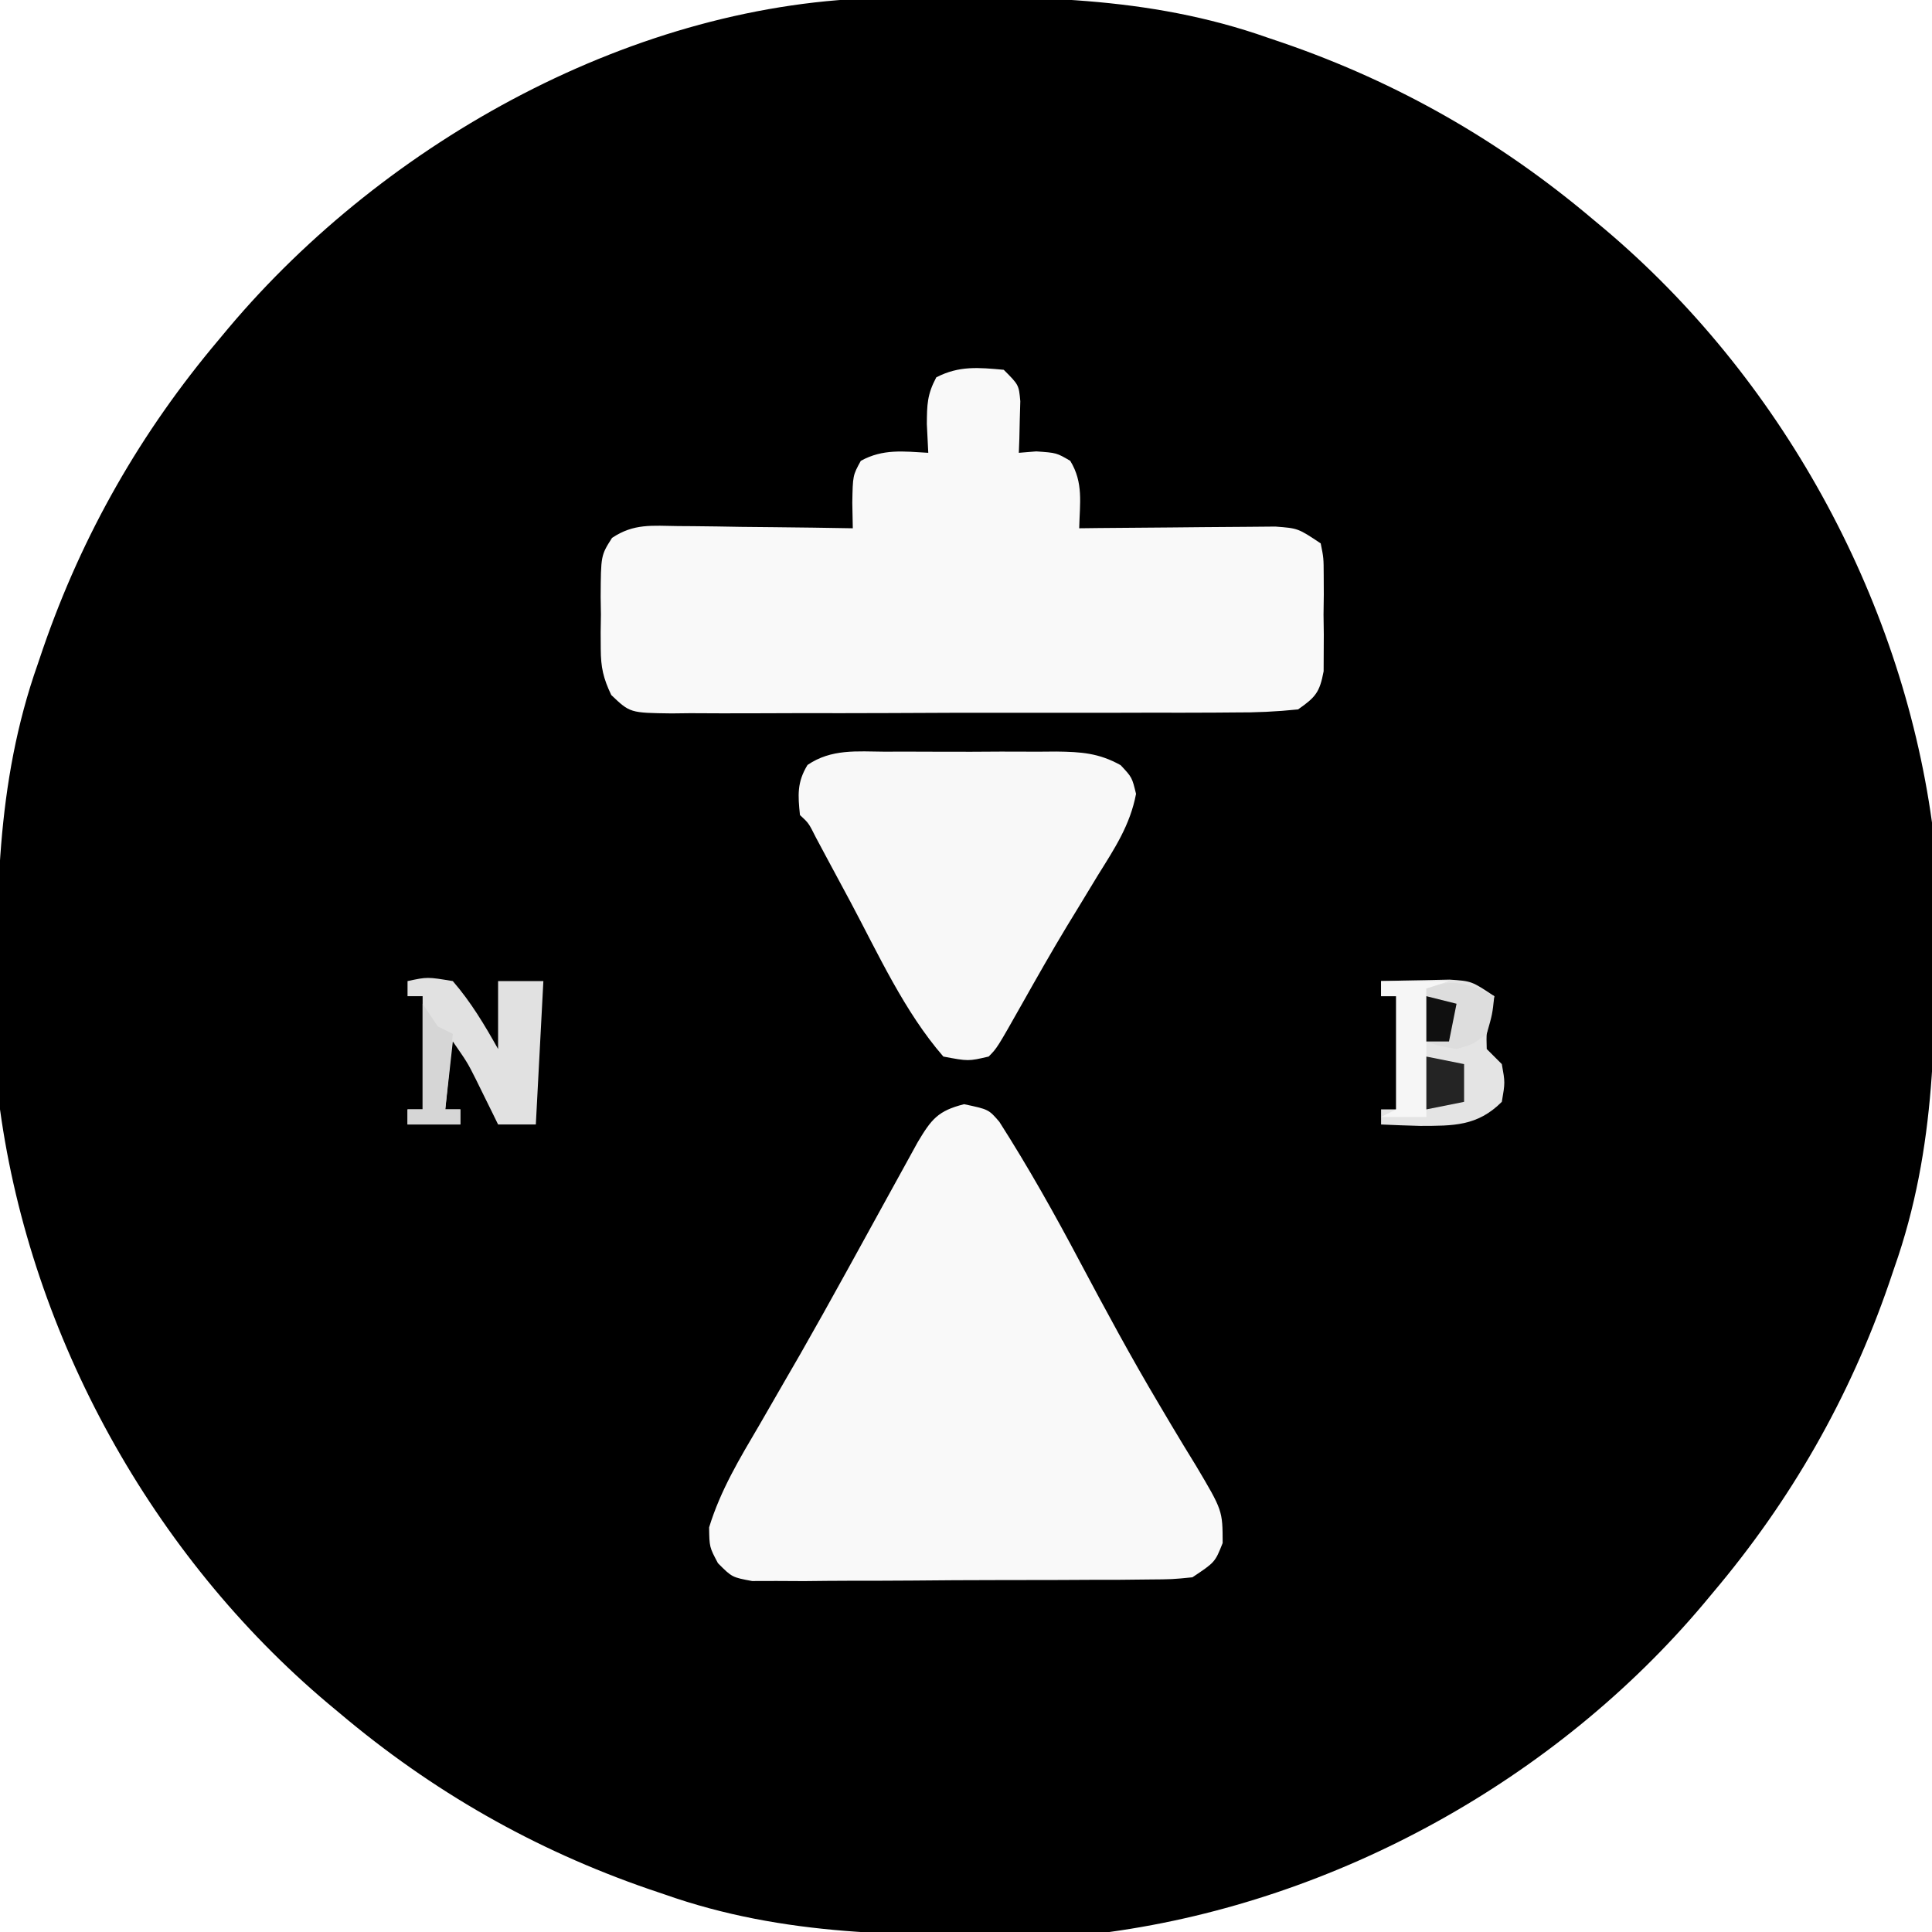
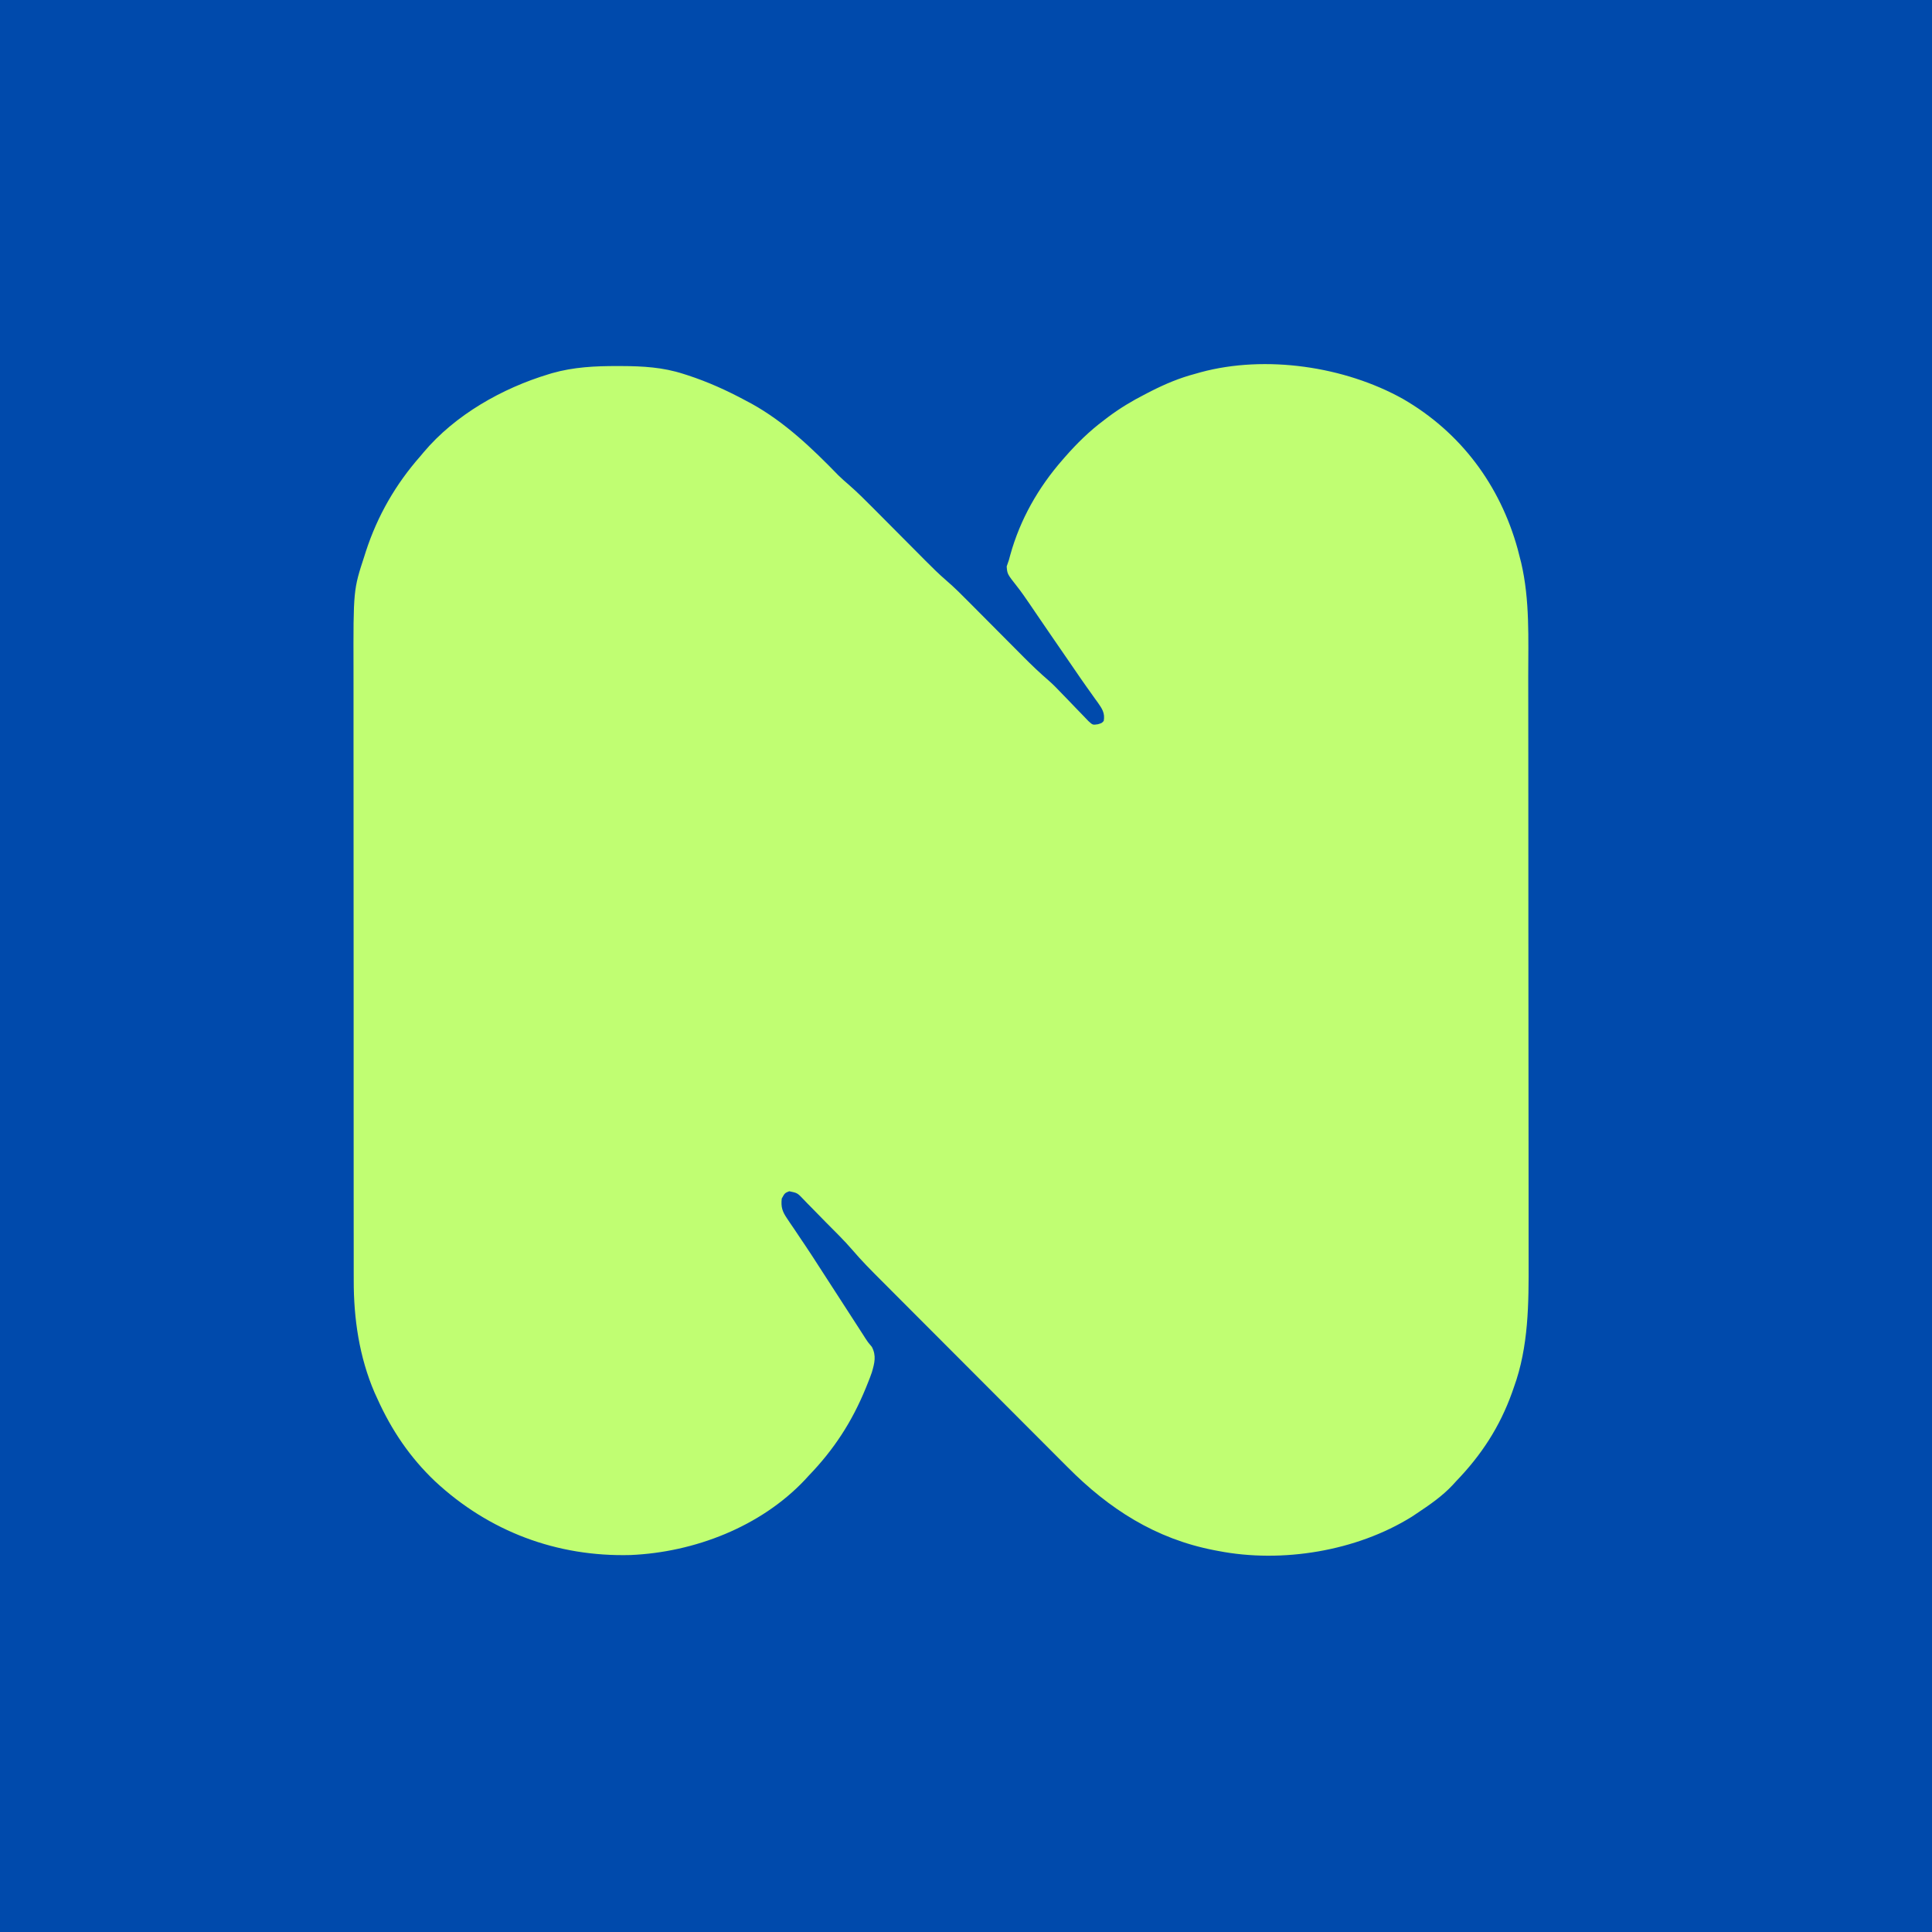
- <svg xmlns="http://www.w3.org/2000/svg" version="1.1" width="256" height="256">
-   <path d="M0 0 C1.168 -0.019 1.168 -0.019 2.359 -0.038 C19.063 -0.255 34.894 -0.362 50.84 5.273 C51.519 5.503 52.198 5.733 52.898 5.97 C68.08 11.206 81.606 18.946 93.84 29.273 C94.351 29.7 94.863 30.126 95.39 30.566 C118.644 50.161 134.674 79.094 138.84 109.273 C138.977 112.001 139.073 114.705 139.113 117.434 C139.132 118.601 139.132 118.601 139.151 119.793 C139.368 136.497 139.475 152.327 133.84 168.273 C133.61 168.953 133.38 169.632 133.143 170.332 C127.907 185.513 120.167 199.04 109.84 211.273 C109.2 212.041 109.2 212.041 108.547 212.824 C88.952 236.077 60.019 252.108 29.84 256.273 C27.112 256.411 24.409 256.507 21.68 256.547 C20.512 256.566 20.512 256.566 19.32 256.585 C2.617 256.802 -13.214 256.909 -29.16 251.273 C-29.839 251.044 -30.519 250.814 -31.218 250.577 C-46.4 245.341 -59.927 237.601 -72.16 227.273 C-72.928 226.634 -72.928 226.634 -73.71 225.981 C-96.964 206.385 -112.995 177.452 -117.16 147.273 C-117.297 144.546 -117.394 141.842 -117.434 139.113 C-117.446 138.335 -117.459 137.556 -117.472 136.754 C-117.688 120.05 -117.795 104.219 -112.16 88.273 C-111.93 87.594 -111.7 86.915 -111.463 86.215 C-106.227 71.033 -98.487 57.507 -88.16 45.273 C-87.734 44.762 -87.307 44.25 -86.868 43.723 C-65.973 18.928 -32.847 0.482 0 0 Z " fill="#000000" transform="translate(117.1602,-0.2734375)" />
-   <path d="M0 0 C2 2 2 2 2.195 4.164 C2.172 4.976 2.149 5.788 2.125 6.625 C2.107 7.442 2.089 8.26 2.07 9.102 C2.047 9.728 2.024 10.355 2 11 C2.763 10.938 3.526 10.876 4.312 10.812 C7 11 7 11 8.812 12.062 C10.587 14.958 10.073 17.673 10 21 C10.863 20.99 11.726 20.979 12.615 20.968 C15.818 20.934 19.022 20.909 22.225 20.89 C23.611 20.88 24.998 20.866 26.384 20.849 C28.377 20.825 30.37 20.815 32.363 20.805 C34.162 20.789 34.162 20.789 35.997 20.773 C39 21 39 21 42 23 C42.388 24.924 42.388 24.924 42.398 27.246 C42.402 28.083 42.406 28.921 42.41 29.783 C42.399 30.659 42.387 31.535 42.375 32.438 C42.387 33.31 42.398 34.182 42.41 35.08 C42.406 35.919 42.402 36.757 42.398 37.621 C42.395 38.389 42.392 39.156 42.388 39.947 C41.864 42.722 41.337 43.372 39 45 C36.108 45.301 33.431 45.42 30.537 45.404 C29.242 45.414 29.242 45.414 27.92 45.425 C25.061 45.443 22.203 45.439 19.344 45.434 C17.36 45.438 15.376 45.443 13.392 45.449 C9.232 45.458 5.073 45.456 0.914 45.446 C-4.423 45.435 -9.76 45.455 -15.097 45.484 C-19.194 45.502 -23.291 45.502 -27.388 45.496 C-29.356 45.496 -31.324 45.502 -33.292 45.515 C-36.041 45.529 -38.788 45.519 -41.537 45.502 C-42.354 45.511 -43.171 45.521 -44.012 45.531 C-49.518 45.459 -49.518 45.459 -52.005 43.092 C-53.06 40.873 -53.386 39.441 -53.398 36.996 C-53.402 36.256 -53.406 35.515 -53.41 34.752 C-53.399 33.988 -53.387 33.224 -53.375 32.438 C-53.387 31.67 -53.398 30.902 -53.41 30.111 C-53.381 24.599 -53.381 24.599 -51.904 22.276 C-49.015 20.339 -46.589 20.663 -43.145 20.707 C-42.483 20.711 -41.821 20.716 -41.14 20.72 C-39.03 20.737 -36.922 20.774 -34.812 20.812 C-33.381 20.828 -31.949 20.841 -30.518 20.854 C-27.011 20.887 -23.506 20.938 -20 21 C-20.022 19.885 -20.044 18.77 -20.066 17.621 C-20 14 -20 14 -18.938 12.062 C-15.988 10.445 -13.291 10.814 -10 11 C-10.062 9.742 -10.124 8.484 -10.188 7.188 C-10.169 4.623 -10.152 3.285 -8.938 1 C-5.91 -0.563 -3.336 -0.303 0 0 Z " fill="#F9F9F9" transform="translate(133,49)" />
-   <path d="M0 0 C3.25 0.688 3.25 0.688 4.665 2.328 C8.534 8.383 12.014 14.588 15.375 20.938 C18.742 27.263 22.13 33.553 25.797 39.711 C26.356 40.655 26.915 41.6 27.492 42.573 C28.558 44.361 29.637 46.141 30.731 47.911 C34.248 53.836 34.248 53.836 34.258 58.148 C33.25 60.688 33.25 60.688 30.25 62.688 C27.594 62.955 27.594 62.955 24.357 62.978 C23.146 62.991 21.935 63.004 20.687 63.017 C19.377 63.019 18.068 63.021 16.719 63.023 C15.363 63.03 14.006 63.037 12.65 63.044 C9.809 63.056 6.968 63.059 4.126 63.058 C0.484 63.058 -3.157 63.085 -6.799 63.12 C-9.599 63.142 -12.399 63.146 -15.199 63.145 C-17.195 63.148 -19.191 63.17 -21.187 63.192 C-22.398 63.186 -23.609 63.18 -24.857 63.173 C-25.925 63.176 -26.993 63.179 -28.094 63.182 C-30.75 62.688 -30.75 62.688 -32.616 60.82 C-33.75 58.688 -33.75 58.688 -33.789 56.074 C-32.272 51.128 -29.738 46.946 -27.125 42.5 C-25.948 40.462 -24.772 38.423 -23.598 36.383 C-22.975 35.305 -22.353 34.228 -21.711 33.118 C-19.649 29.51 -17.627 25.882 -15.621 22.242 C-15.112 21.318 -15.112 21.318 -14.592 20.376 C-13.249 17.94 -11.908 15.504 -10.571 13.066 C-9.64 11.369 -8.705 9.675 -7.77 7.98 C-7.234 7.006 -6.699 6.032 -6.148 5.028 C-4.339 2 -3.469 0.867 0 0 Z " fill="#F9F9F9" transform="translate(127.75,146.3125)" />
-   <path d="M0 0 C0.808 -0.003 1.615 -0.006 2.447 -0.009 C4.154 -0.011 5.861 -0.005 7.569 0.007 C10.178 0.023 12.787 0.007 15.396 -0.012 C17.056 -0.01 18.716 -0.006 20.375 0 C21.544 -0.009 21.544 -0.009 22.736 -0.018 C26.01 0.024 28.356 0.177 31.244 1.786 C32.754 3.398 32.754 3.398 33.285 5.59 C32.504 9.721 30.461 12.799 28.254 16.336 C27.338 17.845 26.422 19.354 25.508 20.863 C25.046 21.619 24.585 22.374 24.11 23.152 C22.071 26.53 20.129 29.961 18.191 33.398 C14.866 39.286 14.866 39.286 13.754 40.398 C11.066 41.023 11.066 41.023 7.754 40.398 C2.595 34.468 -0.877 26.793 -4.559 19.898 C-5.616 17.929 -6.674 15.96 -7.734 13.992 C-8.423 12.703 -8.423 12.703 -9.126 11.389 C-10.093 9.462 -10.093 9.462 -11.246 8.398 C-11.523 5.768 -11.645 4.052 -10.246 1.759 C-7.082 -0.394 -3.697 -0.029 0 0 Z " fill="#F8F8F8" transform="translate(117.2461,99.60156)" />
-   <path d="M0 0 C1.937 -0.054 3.875 -0.093 5.812 -0.125 C6.891 -0.148 7.97 -0.171 9.082 -0.195 C12 0 12 0 15 2 C14.835 2.784 14.67 3.567 14.5 4.375 C13.938 6.882 13.938 6.882 14 9 C14.66 9.66 15.32 10.32 16 11 C16.438 13.438 16.438 13.438 16 16 C12.756 19.244 9.551 19.176 5.188 19.188 C3.458 19.14 1.728 19.082 0 19 C0 18.34 0 17.68 0 17 C0.66 17 1.32 17 2 17 C2 12.05 2 7.1 2 2 C1.34 2 0.68 2 0 2 C0 1.34 0 0.68 0 0 Z " fill="#E4E4E4" transform="translate(183,130)" />
-   <path d="M0 0 C2.625 -0.562 2.625 -0.562 6 0 C8.399 2.772 10.213 5.807 12 9 C12 6.03 12 3.06 12 0 C13.98 0 15.96 0 18 0 C17.67 6.27 17.34 12.54 17 19 C15.35 19 13.7 19 12 19 C11.602 18.186 11.602 18.186 11.195 17.355 C10.842 16.64 10.489 15.925 10.125 15.188 C9.777 14.48 9.429 13.772 9.07 13.043 C7.934 10.788 7.934 10.788 6 8 C5.67 10.97 5.34 13.94 5 17 C5.66 17 6.32 17 7 17 C7 17.66 7 18.32 7 19 C4.69 19 2.38 19 0 19 C0 18.34 0 17.68 0 17 C0.66 17 1.32 17 2 17 C2 12.05 2 7.1 2 2 C1.34 2 0.68 2 0 2 C0 1.34 0 0.68 0 0 Z " fill="#E1E1E1" transform="translate(54,130)" />
-   <path d="M0 0 C2.97 0 5.94 0 9 0 C8.01 0.33 7.02 0.66 6 1 C6 6.61 6 12.22 6 18 C4.02 18 2.04 18 0 18 C0.66 17.67 1.32 17.34 2 17 C2 12.05 2 7.1 2 2 C1.34 2 0.68 2 0 2 C0 1.34 0 0.68 0 0 Z " fill="#F6F6F6" transform="translate(183,130)" />
-   <path d="M0 0 C0.66 0.33 1.32 0.66 2 1 C1.75 3.375 1.75 3.375 1 6 C-0.812 7.375 -0.812 7.375 -3 8 C-5.25 7.625 -5.25 7.625 -7 7 C-7 4.69 -7 2.38 -7 0 C-3.833 -1.056 -3.036 -0.979 0 0 Z " fill="#DDDDDD" transform="translate(196,131)" />
-   <path d="M0 0 C0.66 0.99 1.32 1.98 2 3 C2.66 3.33 3.32 3.66 4 4 C3.67 7.3 3.34 10.6 3 14 C3.66 14 4.32 14 5 14 C5 14.66 5 15.32 5 16 C2.69 16 0.38 16 -2 16 C-2 15.34 -2 14.68 -2 14 C-1.34 14 -0.68 14 0 14 C0 9.38 0 4.76 0 0 Z " fill="#D6D6D6" transform="translate(56,133)" />
-   <path d="M0 0 C2.475 0.495 2.475 0.495 5 1 C5 2.65 5 4.3 5 6 C3.35 6.33 1.7 6.66 0 7 C0 4.69 0 2.38 0 0 Z " fill="#242424" transform="translate(189,140)" />
-   <path d="M0 0 C1.32 0.33 2.64 0.66 4 1 C3.67 2.65 3.34 4.3 3 6 C2.01 6 1.02 6 0 6 C0 4.02 0 2.04 0 0 Z " fill="#101010" transform="translate(189,132)" />
+ <svg xmlns="http://www.w3.org/2000/svg" version="1.1" width="1080" height="1080">
+   <path d="M0 0 C356.4 0 712.8 0 1080 0 C1080 356.4 1080 712.8 1080 1080 C723.6 1080 367.2 1080 0 1080 C0 723.6 0 367.2 0 0 Z " fill="#004AAC" transform="translate(0,0)" />
+   <path d="M0 0 C0.772 0.001 1.544 0.002 2.339 0.003 C14.253 0.047 25.46 0.683 36.875 4.375 C37.651 4.622 38.428 4.868 39.228 5.123 C50.621 8.837 61.342 13.69 71.875 19.375 C72.897 19.916 73.919 20.458 74.973 21.016 C93.503 31.291 108.808 45.933 123.469 61.031 C125.389 62.901 127.329 64.63 129.365 66.365 C134.117 70.512 138.557 74.943 142.995 79.42 C144.474 80.912 145.957 82.401 147.44 83.889 C151.119 87.582 154.794 91.28 158.468 94.979 C161.585 98.116 164.705 101.251 167.827 104.383 C169.274 105.836 170.717 107.292 172.16 108.748 C175.968 112.57 179.764 116.348 183.861 119.861 C188.536 123.873 192.846 128.233 197.181 132.605 C198.693 134.131 200.209 135.653 201.726 137.175 C205.489 140.951 209.247 144.733 213.005 148.515 C216.192 151.723 219.382 154.928 222.575 158.131 C224.055 159.617 225.531 161.106 227.008 162.596 C231.581 167.185 236.203 171.62 241.122 175.836 C243.739 178.134 246.108 180.604 248.512 183.125 C249.51 184.156 250.51 185.186 251.51 186.215 C253.051 187.806 254.587 189.401 256.111 191.008 C257.606 192.582 259.119 194.136 260.637 195.688 C261.966 197.074 261.966 197.074 263.323 198.488 C265.718 200.677 265.718 200.677 268.64 200.23 C270.813 199.573 270.813 199.573 271.875 198.375 C272.627 194.016 270.998 191.569 268.523 188.061 C267.8 187.072 267.8 187.072 267.062 186.062 C266.045 184.629 265.028 183.196 264.012 181.762 C263.227 180.668 263.227 180.668 262.427 179.552 C260.031 176.191 257.705 172.783 255.375 169.375 C254.456 168.037 253.537 166.7 252.617 165.363 C252.163 164.703 251.709 164.042 251.241 163.362 C249.893 161.401 248.544 159.441 247.195 157.48 C246.297 156.174 245.398 154.868 244.5 153.562 C244.054 152.914 243.607 152.265 243.147 151.597 C240.614 147.914 238.09 144.226 235.574 140.531 C235.015 139.711 234.455 138.89 233.879 138.045 C232.761 136.404 231.645 134.761 230.531 133.117 C228.182 129.665 225.827 126.251 223.238 122.973 C217.938 116.23 217.938 116.23 217.625 112 C218.037 110.804 218.45 109.608 218.875 108.375 C219.12 107.466 219.365 106.557 219.617 105.621 C225.137 85.715 235.294 67.906 248.875 52.375 C249.314 51.87 249.753 51.365 250.206 50.845 C256.861 43.25 263.77 36.451 271.875 30.375 C272.653 29.779 273.431 29.183 274.233 28.57 C280.887 23.576 287.725 19.475 295.125 15.688 C296.767 14.842 296.767 14.842 298.442 13.979 C306.425 9.943 314.208 6.668 322.875 4.375 C323.937 4.073 324.999 3.772 326.094 3.461 C362.402 -6.35 406.578 0.194 439.123 18.363 C471.414 37.011 493.405 66.588 503.277 102.336 C503.734 104.097 504.183 105.86 504.625 107.625 C504.824 108.397 505.023 109.169 505.228 109.964 C510.109 130.775 509.177 152.501 509.166 173.724 C509.165 178.506 509.176 183.288 509.186 188.07 C509.202 197.414 509.208 206.758 509.209 216.101 C509.21 223.705 509.214 231.308 509.221 238.911 C509.238 260.524 509.247 282.138 509.246 303.752 C509.246 305.495 509.246 305.495 509.246 307.273 C509.246 308.436 509.245 309.6 509.245 310.798 C509.245 329.646 509.264 348.494 509.292 367.342 C509.321 386.751 509.334 406.159 509.333 425.568 C509.332 436.442 509.337 447.316 509.359 458.191 C509.377 467.449 509.382 476.707 509.368 485.965 C509.362 490.677 509.361 495.389 509.379 500.101 C509.462 524.039 509.42 548.122 501.125 570.938 C500.781 571.92 500.438 572.903 500.084 573.915 C493.198 593.077 482.988 608.734 468.875 623.375 C468.22 624.093 467.565 624.811 466.891 625.551 C460.994 631.838 454.017 636.62 446.875 641.375 C445.456 642.321 445.456 642.321 444.008 643.285 C413.097 662.506 371.47 669.312 335.875 662.375 C335.107 662.23 334.339 662.084 333.547 661.935 C300.726 655.543 274.873 638.924 251.647 615.503 C250.396 614.253 249.144 613.003 247.891 611.754 C244.534 608.402 241.186 605.04 237.839 601.676 C234.316 598.138 230.785 594.608 227.255 591.077 C221.337 585.156 215.424 579.228 209.516 573.297 C201.948 565.701 194.372 558.114 186.792 550.53 C180.246 543.98 173.705 537.426 167.164 530.871 C165.074 528.777 162.983 526.683 160.892 524.59 C157.602 521.295 154.315 517.997 151.03 514.698 C149.829 513.493 148.628 512.288 147.425 511.085 C141.894 505.548 136.387 500.027 131.321 494.054 C126.63 488.607 121.428 483.581 116.377 478.472 C114.949 477.022 113.528 475.566 112.112 474.105 C110.055 471.981 107.979 469.878 105.898 467.777 C105.268 467.119 104.638 466.461 103.988 465.783 C100.629 462.25 100.629 462.25 96.061 461.287 C93.563 462.304 93.563 462.304 91.875 465.375 C91.377 470.052 92.156 472.538 94.77 476.395 C95.39 477.326 96.01 478.257 96.649 479.216 C97.322 480.197 97.995 481.177 98.688 482.188 C100.075 484.259 101.461 486.331 102.848 488.402 C103.535 489.419 104.222 490.436 104.93 491.484 C107.547 495.373 110.091 499.306 112.625 503.25 C113.505 504.612 114.385 505.974 115.266 507.336 C115.694 507.999 116.123 508.663 116.564 509.347 C119.286 513.558 122.011 517.768 124.736 521.977 C127.115 525.655 129.494 529.333 131.871 533.012 C132.61 534.154 132.61 534.154 133.363 535.32 C134.3 536.769 135.236 538.219 136.172 539.668 C136.599 540.328 137.025 540.988 137.465 541.668 C138.07 542.622 138.07 542.622 138.687 543.595 C139.999 545.621 139.999 545.621 142.254 548.301 C144.845 553.215 143.757 557.344 142.25 562.524 C141.505 564.695 140.681 566.813 139.812 568.938 C139.502 569.711 139.191 570.485 138.87 571.282 C131.118 590.222 121.067 605.656 106.875 620.375 C106.171 621.142 105.467 621.909 104.742 622.699 C80.001 648.898 42.957 663.113 7.426 664.645 C-33.819 665.764 -71.76 651.492 -101.885 623.47 C-115.88 610.182 -126.221 594.913 -134.125 577.375 C-134.669 576.186 -135.213 574.998 -135.773 573.773 C-144.289 553.933 -147.444 532.489 -147.386 511.027 C-147.389 509.421 -147.393 507.815 -147.397 506.209 C-147.408 501.835 -147.405 497.461 -147.401 493.086 C-147.399 488.353 -147.408 483.62 -147.415 478.887 C-147.428 469.628 -147.43 460.369 -147.427 451.111 C-147.426 443.578 -147.427 436.046 -147.432 428.513 C-147.432 427.439 -147.433 426.365 -147.433 425.258 C-147.435 423.074 -147.436 420.891 -147.437 418.708 C-147.448 398.256 -147.446 377.805 -147.44 357.353 C-147.434 338.68 -147.446 320.006 -147.465 301.333 C-147.484 282.124 -147.492 262.914 -147.489 243.704 C-147.487 232.934 -147.489 222.164 -147.503 211.394 C-147.515 202.222 -147.517 193.051 -147.505 183.879 C-147.499 179.208 -147.497 174.537 -147.51 169.866 C-147.617 125.127 -147.617 125.127 -141.375 106.062 C-141.116 105.245 -140.857 104.428 -140.59 103.586 C-134.13 83.751 -123.945 66.043 -110.125 50.375 C-109.522 49.652 -108.918 48.929 -108.297 48.184 C-90.685 27.28 -64.391 12.394 -38.438 4.562 C-37.478 4.27 -37.478 4.27 -36.498 3.972 C-24.481 0.555 -12.403 -0.034 0 0 Z " fill="#C0FE72" transform="translate(345.125,204.625)" />
</svg>
